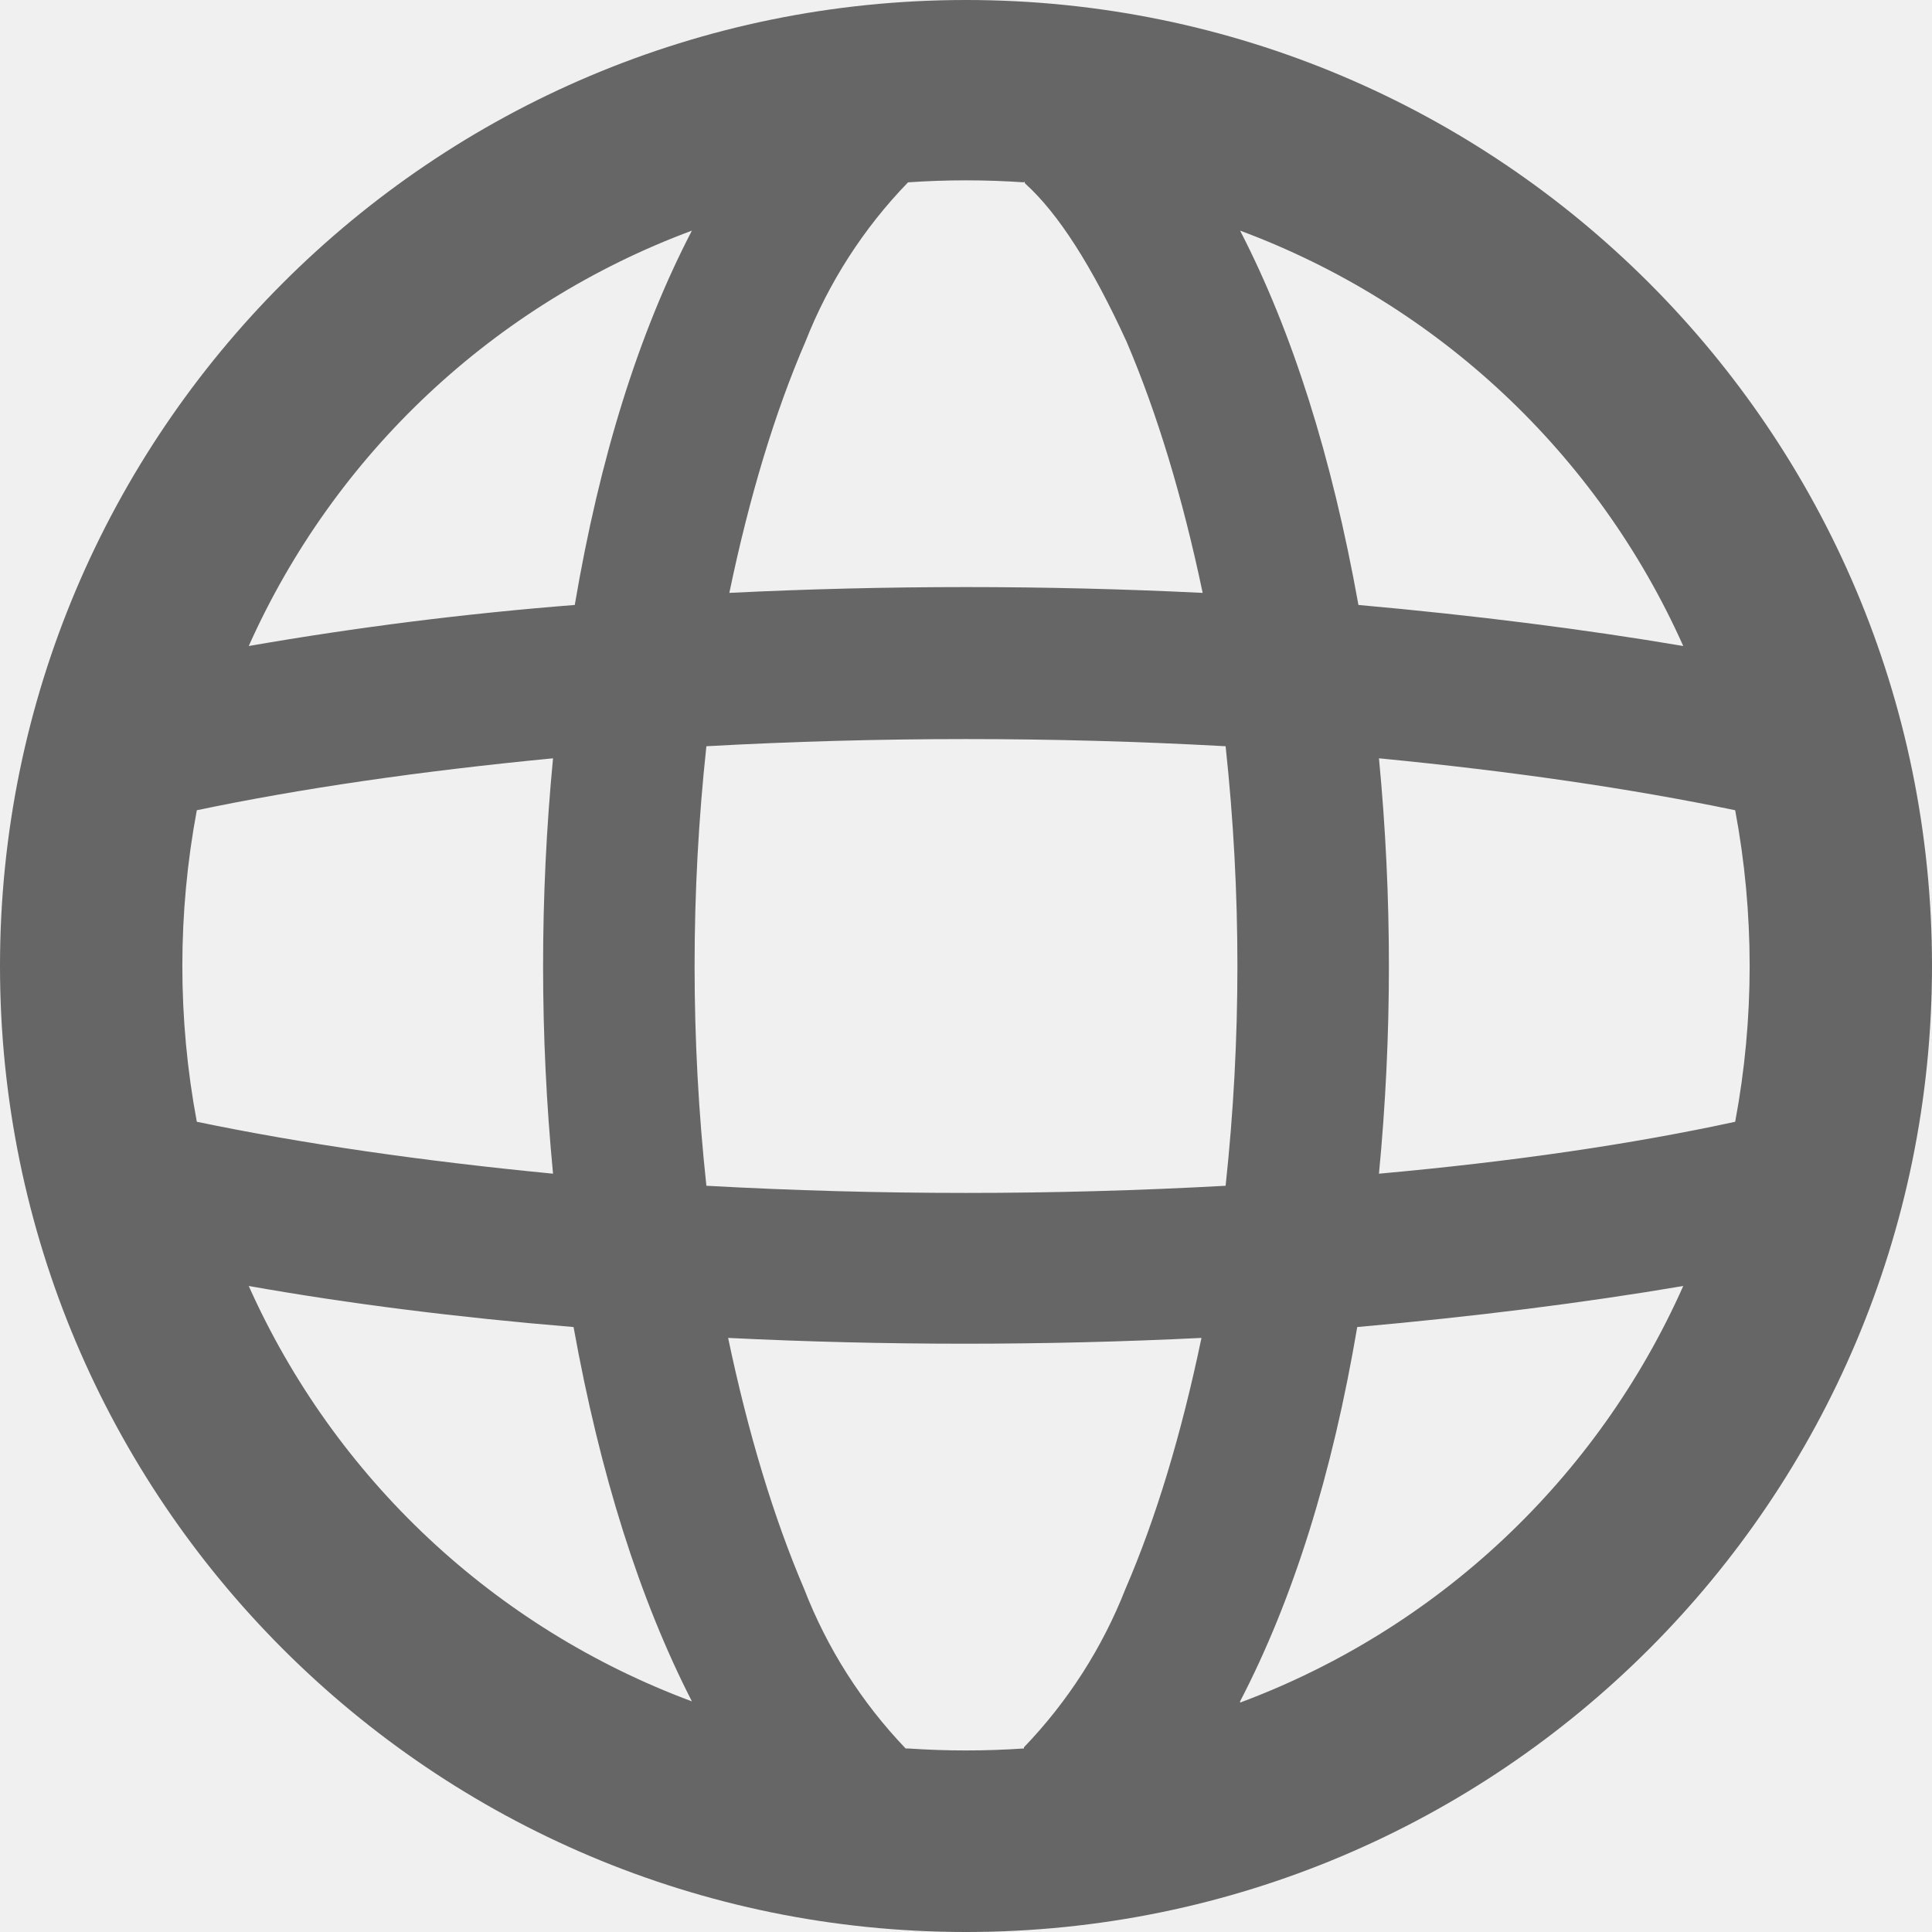
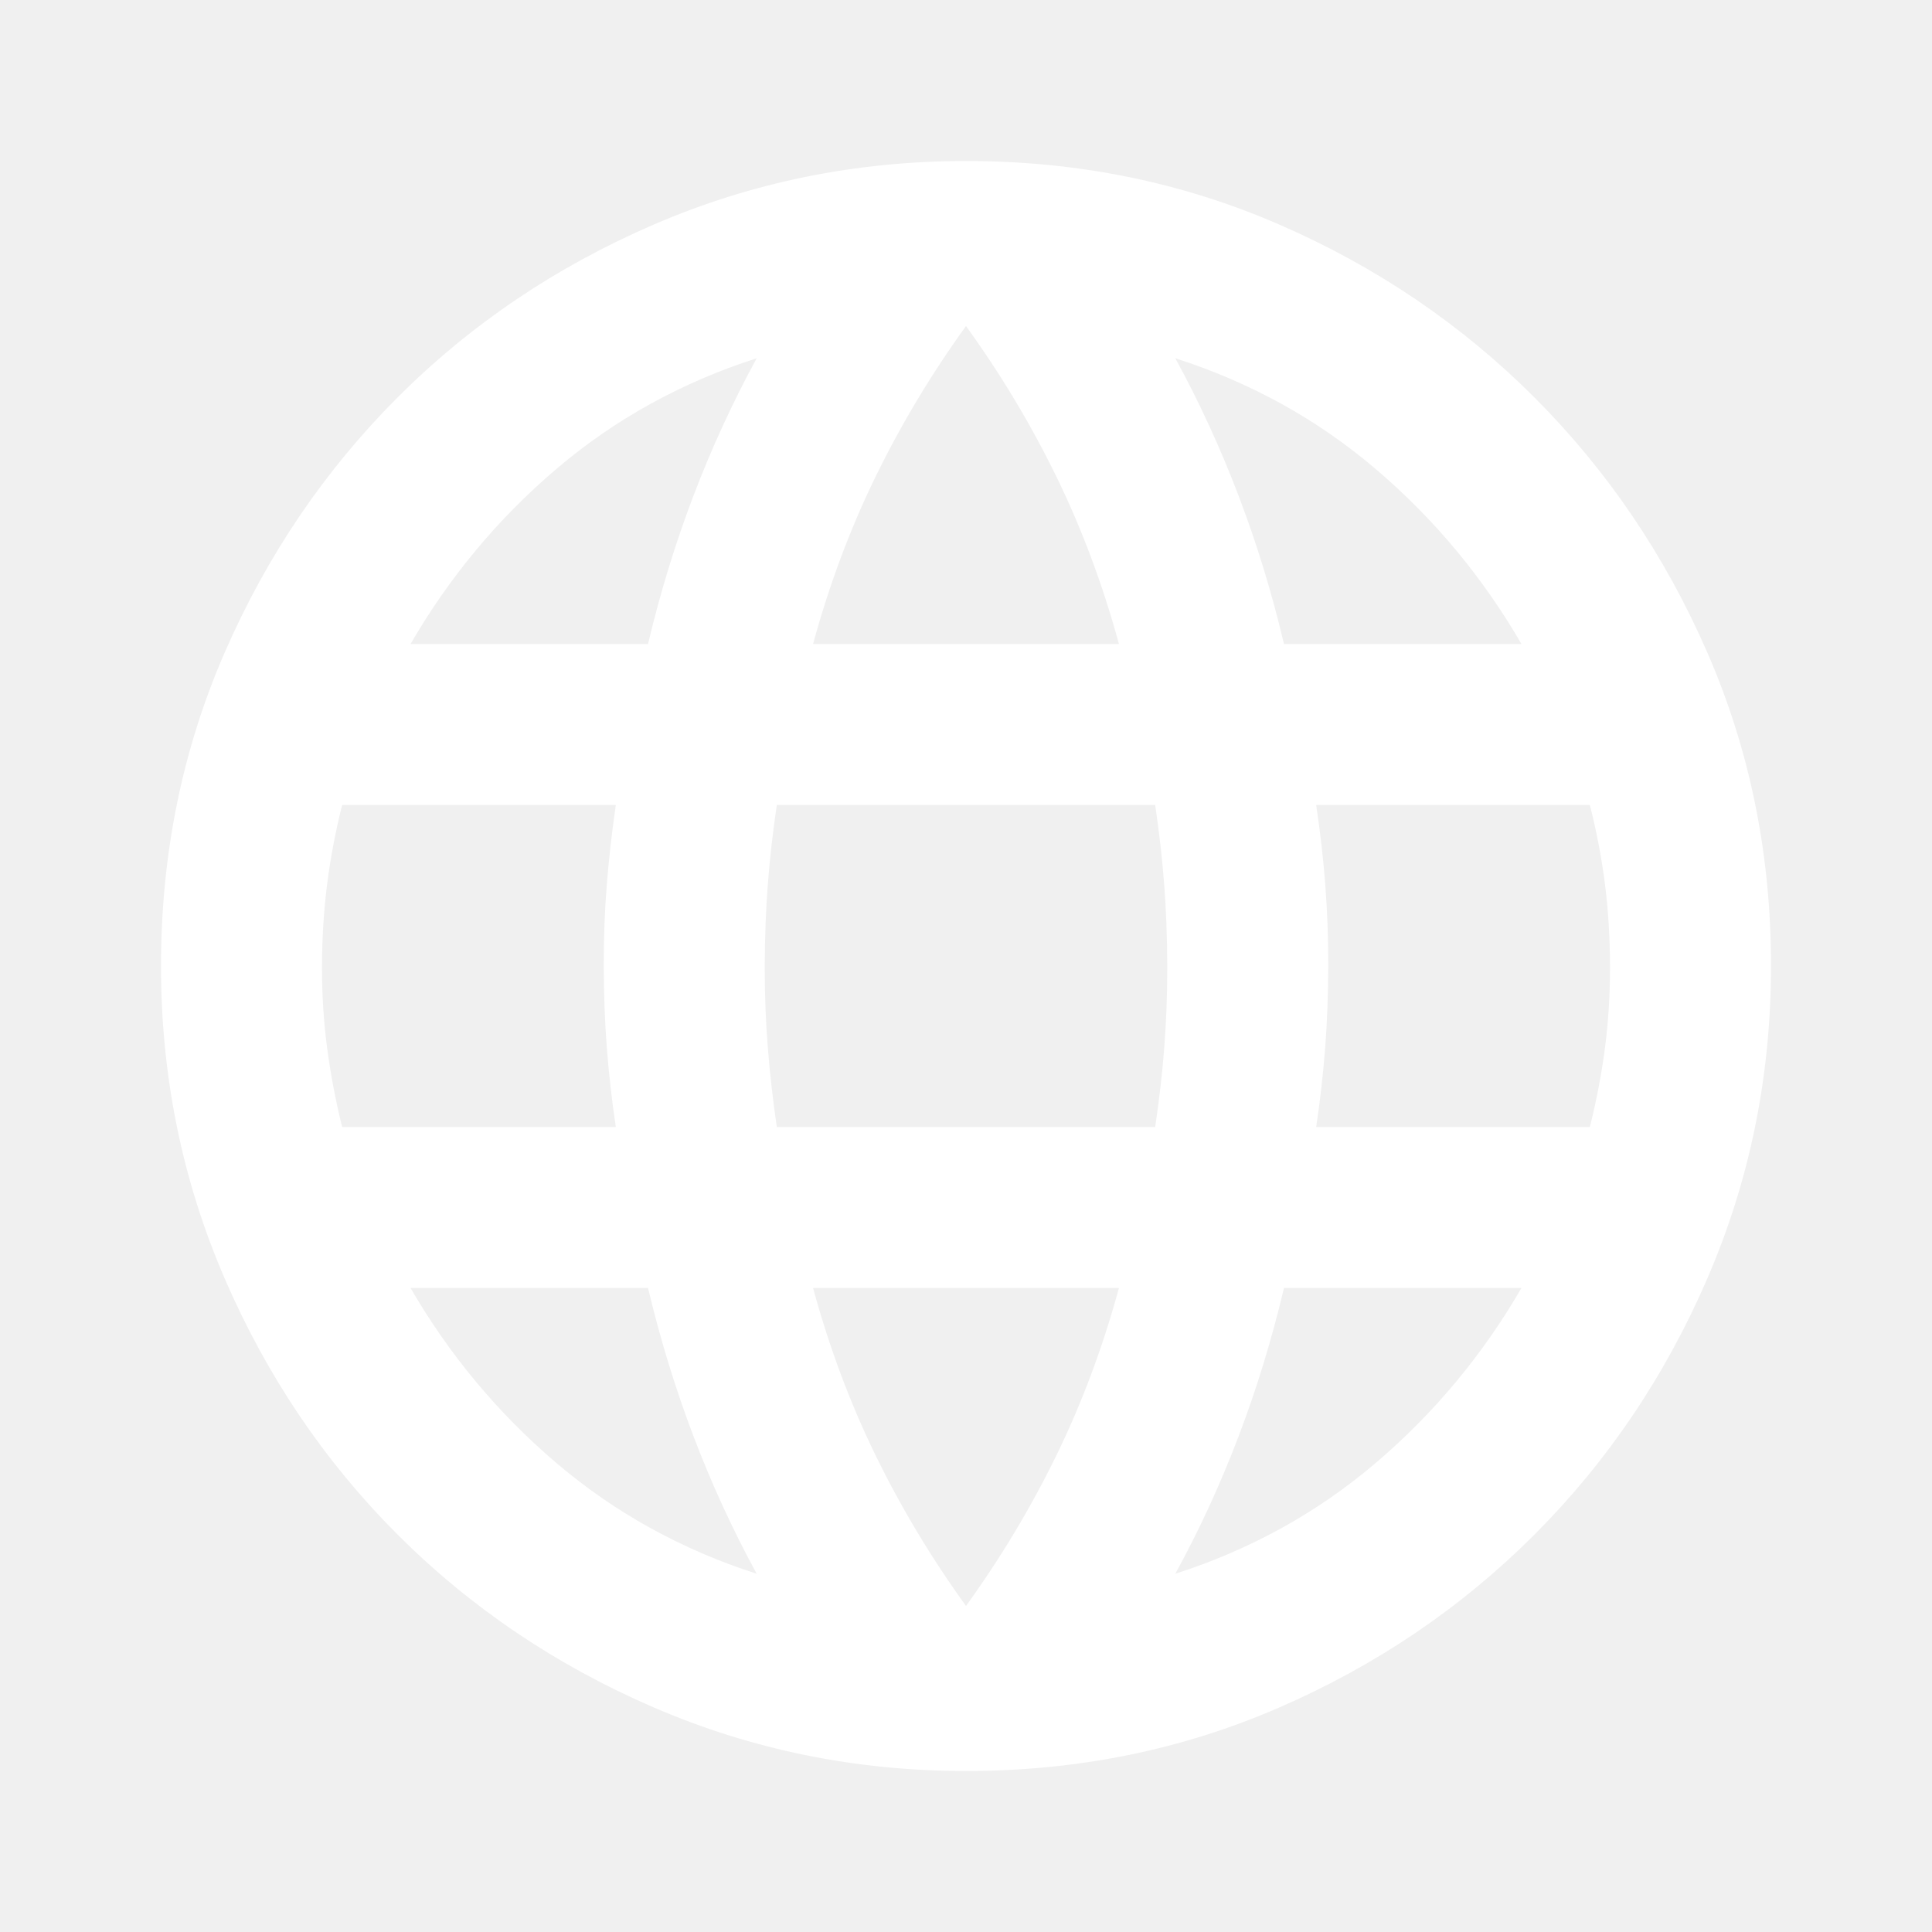
- <svg xmlns="http://www.w3.org/2000/svg" fill="none" viewBox="0 0 16 16">
-   <g clip-path="url(#a)">
-     <path fill-rule="evenodd" clip-rule="evenodd" d="M10.27 14.1a6.5 6.5 0 0 0 3.67-3.45q-1.24.21-2.7.34-.31 1.83-.97 3.1M8 16A8 8 0 1 0 8 0a8 8 0 0 0 0 16m.48-1.52a7 7 0 0 1-.96 0H7.5a4 4 0 0 1-.84-1.32q-.38-.89-.63-2.08a40 40 0 0 0 3.92 0q-.25 1.2-.63 2.08a4 4 0 0 1-.84 1.31zm2.94-4.76q1.66-.15 2.95-.43a7 7 0 0 0 0-2.58q-1.3-.27-2.95-.43a18 18 0 0 1 0 3.44m-1.27-3.54a17 17 0 0 1 0 3.64 39 39 0 0 1-4.3 0 17 17 0 0 1 0-3.64 39 39 0 0 1 4.3 0m1.1-1.17q1.45.13 2.69.34a6.5 6.5 0 0 0-3.67-3.44q.65 1.26.98 3.1M8.48 1.5l.01.02q.41.37.84 1.31.38.89.63 2.08a40 40 0 0 0-3.92 0q.25-1.2.63-2.08a4 4 0 0 1 .85-1.32 7 7 0 0 1 .96 0m-2.75.4a6.5 6.5 0 0 0-3.67 3.44 29 29 0 0 1 2.7-.34q.31-1.83.97-3.1M4.58 6.28q-1.66.16-2.95.43a7 7 0 0 0 0 2.58q1.3.27 2.95.43a18 18 0 0 1 0-3.44m.17 4.71q-1.45-.12-2.69-.34a6.5 6.5 0 0 0 3.67 3.44q-.65-1.27-.98-3.1" fill="#666" />
-   </g>
-   <defs>
-     <clipPath id="a">
-       <path fill="#fff" d="M0 0h16v16H0z" />
-     </clipPath>
-   </defs>
+ <svg xmlns="http://www.w3.org/2000/svg" width="24" height="24" viewBox="0 0 24 24" fill="none">
+   <path d="M12 22C10.633 22 9.342 21.737 8.125 21.212C6.908 20.687 5.846 19.97 4.938 19.062C4.03 18.154 3.313 17.092 2.788 15.875C2.263 14.658 2 13.367 2 12C2 10.617 2.263 9.321 2.788 8.113C3.313 6.905 4.03 5.847 4.938 4.938C5.846 4.029 6.908 3.313 8.125 2.788C9.342 2.263 10.633 2.001 12 2C13.383 2 14.679 2.263 15.888 2.788C17.097 3.313 18.155 4.03 19.062 4.938C19.969 5.846 20.686 6.904 21.212 8.113C21.738 9.322 22.001 10.617 22 12C22 13.367 21.737 14.658 21.212 15.875C20.687 17.092 19.97 18.154 19.062 19.063C18.154 19.972 17.096 20.688 15.887 21.213C14.678 21.738 13.383 22 12 22ZM12 19.95C12.433 19.35 12.808 18.725 13.125 18.075C13.442 17.425 13.7 16.733 13.9 16H10.1C10.3 16.733 10.558 17.425 10.875 18.075C11.192 18.725 11.567 19.35 12 19.95ZM9.4 19.55C9.1 19 8.838 18.429 8.613 17.837C8.388 17.245 8.201 16.633 8.05 16H5.1C5.583 16.833 6.188 17.558 6.913 18.175C7.638 18.792 8.467 19.25 9.4 19.55ZM14.6 19.55C15.533 19.25 16.363 18.792 17.088 18.175C17.813 17.558 18.417 16.833 18.9 16H15.95C15.8 16.633 15.613 17.246 15.388 17.838C15.163 18.43 14.901 19.001 14.6 19.55ZM4.25 14H7.65C7.6 13.667 7.563 13.338 7.538 13.013C7.513 12.688 7.501 12.351 7.5 12C7.499 11.649 7.512 11.312 7.538 10.988C7.564 10.664 7.601 10.335 7.65 10H4.25C4.167 10.333 4.104 10.663 4.063 10.988C4.022 11.313 4.001 11.651 4 12C3.999 12.349 4.02 12.687 4.063 13.013C4.106 13.339 4.168 13.668 4.25 14ZM9.65 14H14.35C14.4 13.667 14.438 13.338 14.463 13.013C14.488 12.688 14.501 12.351 14.5 12C14.499 11.649 14.487 11.312 14.462 10.988C14.437 10.664 14.4 10.335 14.35 10H9.65C9.6 10.333 9.563 10.663 9.538 10.988C9.513 11.313 9.501 11.651 9.5 12C9.499 12.349 9.512 12.687 9.538 13.013C9.564 13.339 9.601 13.668 9.65 14ZM16.35 14H19.75C19.833 13.667 19.896 13.338 19.938 13.013C19.98 12.688 20.001 12.351 20 12C19.999 11.649 19.979 11.312 19.938 10.988C19.897 10.664 19.835 10.335 19.75 10H16.35C16.4 10.333 16.438 10.663 16.463 10.988C16.488 11.313 16.501 11.651 16.5 12C16.499 12.349 16.487 12.687 16.462 13.013C16.437 13.339 16.4 13.668 16.35 14ZM15.95 8H18.9C18.417 7.167 17.813 6.442 17.088 5.825C16.363 5.208 15.534 4.75 14.6 4.45C14.9 5 15.163 5.571 15.388 6.163C15.613 6.755 15.801 7.367 15.95 8ZM10.1 8H13.9C13.7 7.267 13.442 6.575 13.125 5.925C12.808 5.275 12.433 4.65 12 4.05C11.567 4.65 11.192 5.275 10.875 5.925C10.558 6.575 10.3 7.267 10.1 8ZM5.1 8H8.05C8.2 7.367 8.388 6.754 8.613 6.162C8.838 5.57 9.101 4.999 9.4 4.45C8.467 4.75 7.637 5.208 6.912 5.825C6.187 6.442 5.583 7.167 5.1 8Z" fill="white" />
</svg>
